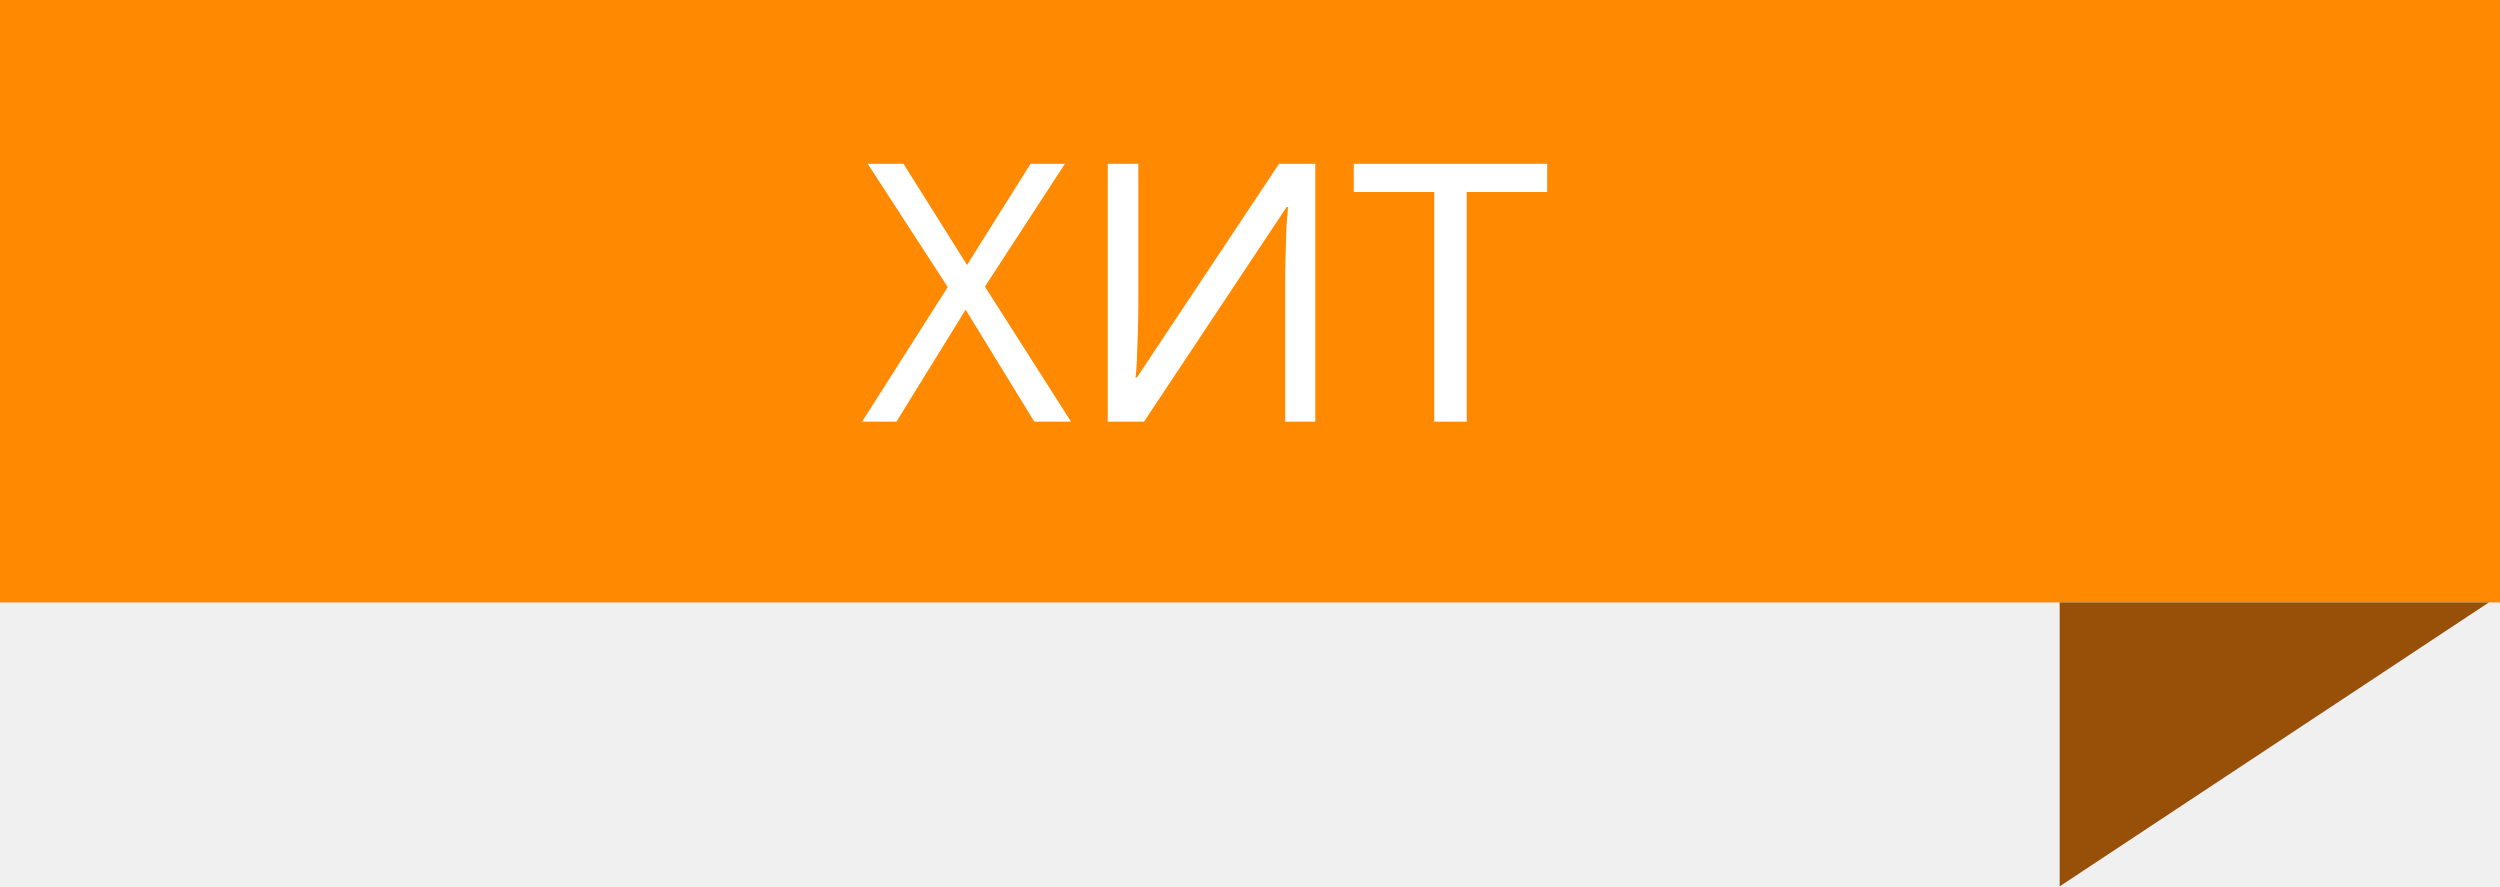
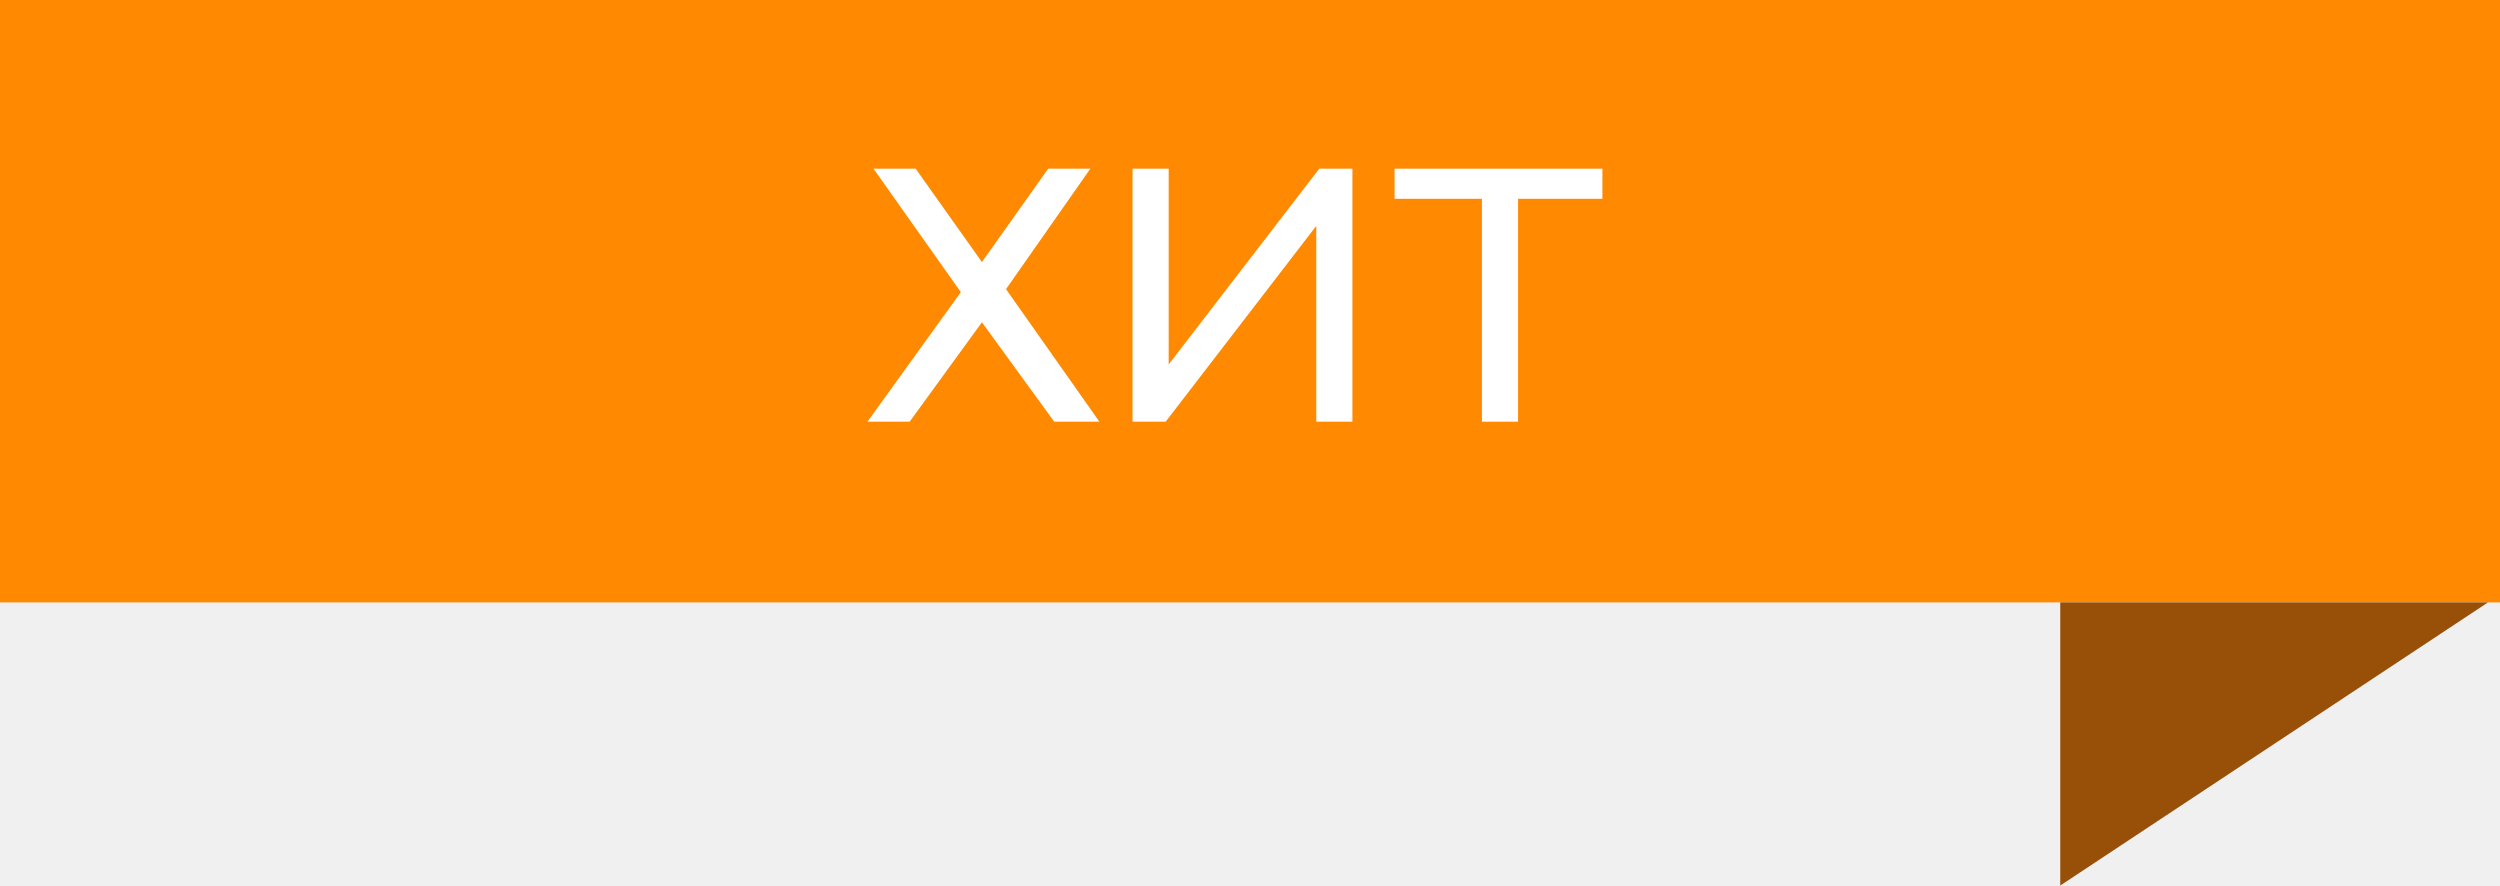
- <svg xmlns="http://www.w3.org/2000/svg" width="83" height="29.427" viewBox="0 0 83 29.427">
-   <g id="Group_121" data-name="Group 121" transform="translate(-475 -1413)">
-     <rect id="Rectangle_86" data-name="Rectangle 86" width="83" height="20" transform="translate(475 1413)" fill="#ff8900" />
-     <path id="Path_158" data-name="Path 158" d="M-1420.061,1372v9.427l14.25-9.427Z" transform="translate(1963.442 61)" fill="#985009" />
-     <text id="ХИТ" transform="translate(516 1427)" fill="#fff" font-size="12" font-family="Montserrat-Medium, Montserrat" font-weight="500">
-       <tspan x="-12.426" y="0">ХИТ</tspan>
-     </text>
+ <svg xmlns="http://www.w3.org/2000/svg" version="1.1" id="Layer_1" x="0px" y="0px" viewBox="0 0 83 29.4" style="enable-background:new 0 0 83 29.4;" xml:space="preserve">
+   <style type="text/css">
+ 	.st0{fill:#FF8900;}
+ 	.st1{fill:#985009;}
+ 	.st2{enable-background:new    ;}
+ 	.st3{fill:#FFFFFF;}
+ </style>
+   <g id="Group_121" transform="translate(-475 -1413)">
+     <rect id="Rectangle_86" x="475" y="1413" class="st0" width="83" height="20" />
+     <path id="Path_158" class="st1" d="M543.4,1433v9.4l14.2-9.4H543.4z" />
+     <g class="st2">
+       <path class="st3" d="M505.4,1418.6l2.2,3.1l2.2-3.1h1.4l-2.8,4l3.1,4.4H510l-2.4-3.3l-2.4,3.3h-1.4l3.1-4.3l-2.9-4.1H505.4z" />
+       <path class="st3" d="M512.6,1418.6h1.2v6.5l5-6.5h1.1v8.4h-1.2v-6.5l-5,6.5h-1.1V1418.6z" />
+       <path class="st3" d="M528.3,1419.6h-2.9v7.4h-1.2v-7.4h-2.9v-1h6.9V1419.6z" />
+     </g>
  </g>
</svg>
